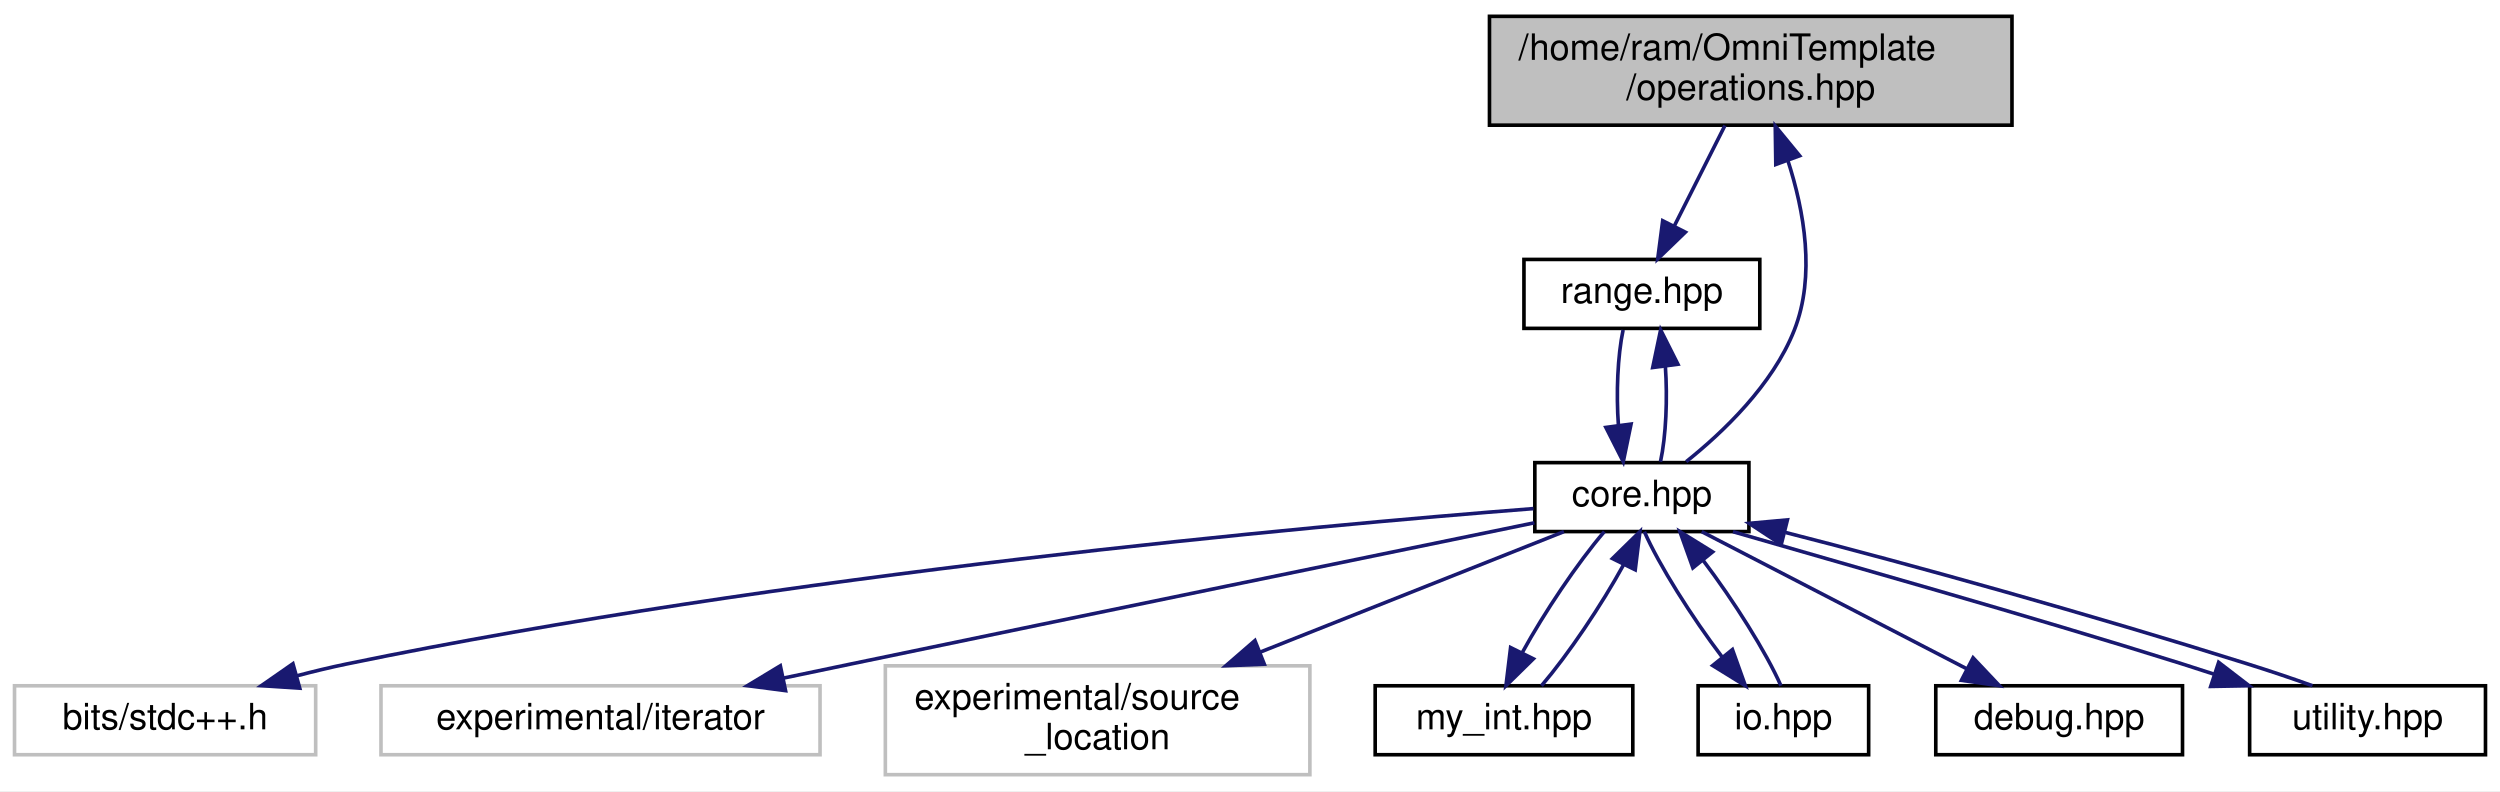
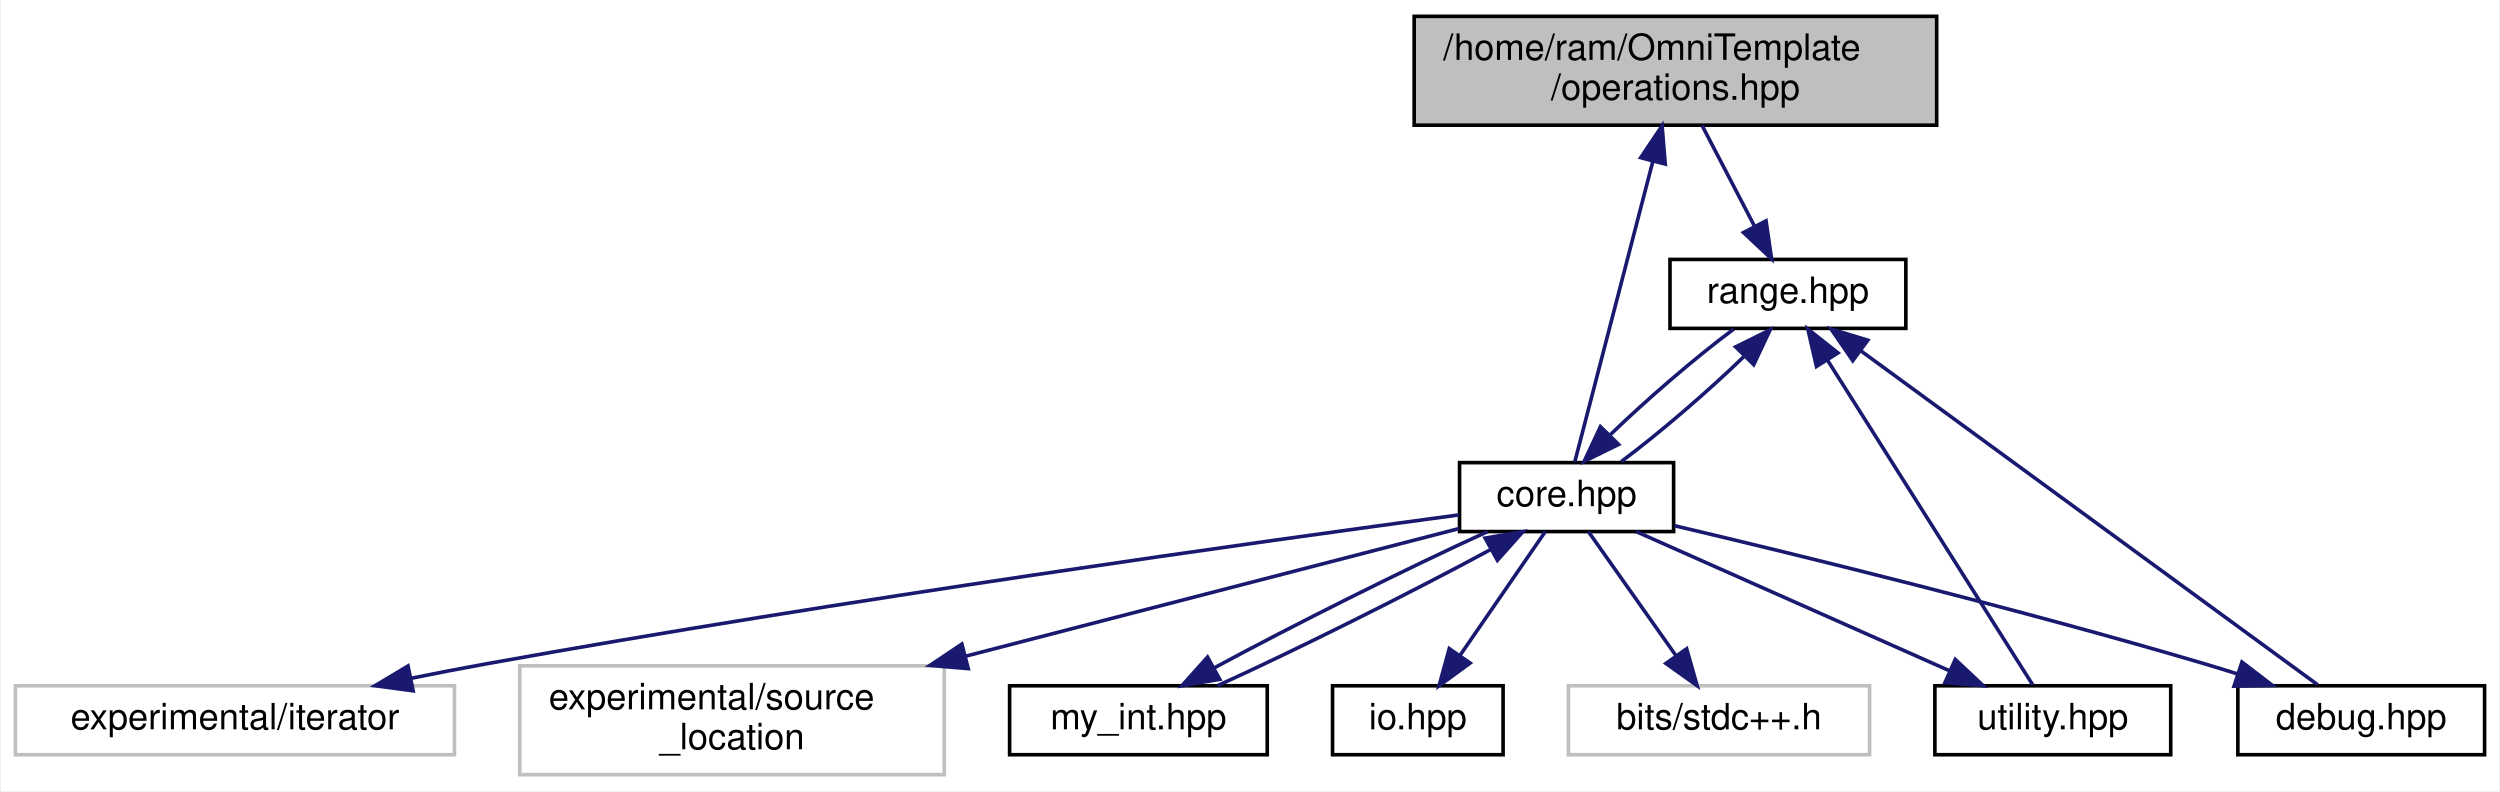
- <svg xmlns="http://www.w3.org/2000/svg" xmlns:xlink="http://www.w3.org/1999/xlink" width="689pt" height="218pt" viewBox="0.00 0.00 689.00 218.00">
+ <svg xmlns="http://www.w3.org/2000/svg" xmlns:xlink="http://www.w3.org/1999/xlink" width="689pt" height="218pt" viewBox="0.00 0.00 688.50 218.00">
  <g id="graph0" class="graph" transform="scale(1 1) rotate(0) translate(4 214)">
-     <polygon fill="white" stroke="transparent" points="-4,4 -4,-214 685,-214 685,4 -4,4" />
+     <polygon fill="white" stroke="transparent" points="-4,4 -4,-214 684.5,-214 684.5,4 -4,4" />
    <g id="node1" class="node">
      <g id="a_node1">
        <a xlink:title=" ">
-           <polygon fill="#bfbfbf" stroke="black" points="406.5,-179.5 406.5,-209.5 550.5,-209.5 550.5,-179.5 406.5,-179.5" />
-           <text text-anchor="start" x="414.5" y="-197.5" font-family="Helvetica,sans-Serif" font-size="10.00">/home/ram/OmniTemplate</text>
-           <text text-anchor="middle" x="478.5" y="-186.5" font-family="Helvetica,sans-Serif" font-size="10.00">/operations.hpp</text>
+           <polygon fill="#bfbfbf" stroke="black" points="385.5,-179.5 385.5,-209.5 529.5,-209.5 529.5,-179.5 385.5,-179.5" />
+           <text text-anchor="start" x="393.5" y="-197.5" font-family="Helvetica,sans-Serif" font-size="10.00">/home/ram/OmniTemplate</text>
+           <text text-anchor="middle" x="457.5" y="-186.5" font-family="Helvetica,sans-Serif" font-size="10.00">/operations.hpp</text>
        </a>
      </g>
    </g>
    <g id="node2" class="node">
      <g id="a_node2">
        <a xlink:href="range_8hpp.html" target="_top" xlink:title=" ">
-           <polygon fill="white" stroke="black" points="416,-123.5 416,-142.5 481,-142.5 481,-123.5 416,-123.5" />
-           <text text-anchor="middle" x="448.5" y="-130.5" font-family="Helvetica,sans-Serif" font-size="10.00">range.hpp</text>
+           <polygon fill="white" stroke="black" points="456,-123.5 456,-142.5 521,-142.5 521,-123.5 456,-123.5" />
+           <text text-anchor="middle" x="488.5" y="-130.5" font-family="Helvetica,sans-Serif" font-size="10.00">range.hpp</text>
        </a>
      </g>
    </g>
    <g id="edge1" class="edge">
-       <path fill="none" stroke="midnightblue" d="M471.39,-179.4C467.21,-171.11 461.89,-160.55 457.43,-151.71" />
-       <polygon fill="midnightblue" stroke="midnightblue" points="460.49,-150.01 452.87,-142.66 454.24,-153.16 460.49,-150.01" />
+       <path fill="none" stroke="midnightblue" d="M464.85,-179.4C469.17,-171.11 474.67,-160.55 479.27,-151.71" />
+       <polygon fill="midnightblue" stroke="midnightblue" points="482.47,-153.14 483.99,-142.66 476.26,-149.91 482.47,-153.14" />
    </g>
    <g id="node3" class="node">
      <g id="a_node3">
        <a xlink:href="core_8hpp.html" target="_top" xlink:title=" ">
-           <polygon fill="white" stroke="black" points="419,-67.5 419,-86.5 478,-86.5 478,-67.5 419,-67.5" />
-           <text text-anchor="middle" x="448.5" y="-74.5" font-family="Helvetica,sans-Serif" font-size="10.00">core.hpp</text>
+           <polygon fill="white" stroke="black" points="398,-67.5 398,-86.5 457,-86.5 457,-67.5 398,-67.5" />
+           <text text-anchor="middle" x="427.5" y="-74.5" font-family="Helvetica,sans-Serif" font-size="10.00">core.hpp</text>
        </a>
      </g>
    </g>
    <g id="edge2" class="edge">
-       <path fill="none" stroke="midnightblue" d="M443.33,-123.08C441.82,-115.93 441.39,-105.64 442.04,-96.69" />
-       <polygon fill="midnightblue" stroke="midnightblue" points="445.52,-97.13 443.37,-86.75 438.58,-96.2 445.52,-97.13" />
-     </g>
-     <g id="edge10" class="edge">
-       <path fill="none" stroke="midnightblue" d="M460.71,-86.76C470.85,-94.86 484.54,-107.89 490.5,-123 496.4,-137.96 493.25,-155.84 488.71,-169.84" />
-       <polygon fill="midnightblue" stroke="midnightblue" points="485.41,-168.67 485.26,-179.26 491.98,-171.08 485.41,-168.67" />
+       <path fill="none" stroke="midnightblue" d="M473.58,-123.32C463.05,-115.5 449.44,-103.78 439.58,-94.22" />
+       <polygon fill="midnightblue" stroke="midnightblue" points="441.83,-91.52 432.33,-86.83 436.83,-96.42 441.83,-91.52" />
    </g>
    <g id="edge11" class="edge">
-       <path fill="none" stroke="midnightblue" d="M453.63,-86.75C455.16,-93.86 455.6,-104.14 454.97,-113.1" />
-       <polygon fill="midnightblue" stroke="midnightblue" points="451.49,-112.71 453.67,-123.08 458.43,-113.62 451.49,-112.71" />
+       <path fill="none" stroke="midnightblue" d="M429.75,-86.67C434.27,-104.06 444.58,-143.76 451.28,-169.56" />
+       <polygon fill="midnightblue" stroke="midnightblue" points="447.92,-170.54 453.82,-179.34 454.69,-168.78 447.92,-170.54" />
+     </g>
+     <g id="edge12" class="edge">
+       <path fill="none" stroke="midnightblue" d="M442.52,-86.75C453.02,-94.56 466.54,-106.2 476.36,-115.72" />
+       <polygon fill="midnightblue" stroke="midnightblue" points="474.09,-118.4 483.59,-123.08 479.08,-113.5 474.09,-118.4" />
    </g>
    <g id="node4" class="node">
      <g id="a_node4">
        <a xlink:title=" ">
-           <polygon fill="white" stroke="#bfbfbf" points="0,-6 0,-25 83,-25 83,-6 0,-6" />
-           <text text-anchor="middle" x="41.5" y="-13" font-family="Helvetica,sans-Serif" font-size="10.00">bits/stdc++.h</text>
+           <polygon fill="white" stroke="#bfbfbf" points="428,-6 428,-25 511,-25 511,-6 428,-6" />
+           <text text-anchor="middle" x="469.5" y="-13" font-family="Helvetica,sans-Serif" font-size="10.00">bits/stdc++.h</text>
        </a>
      </g>
    </g>
    <g id="edge3" class="edge">
-       <path fill="none" stroke="midnightblue" d="M418.62,-73.83C356.97,-69 211.41,-55.78 91.5,-31 87.05,-30.08 82.42,-28.96 77.85,-27.76" />
-       <polygon fill="midnightblue" stroke="midnightblue" points="78.61,-24.34 68.03,-25.03 76.73,-31.08 78.61,-24.34" />
+       <path fill="none" stroke="midnightblue" d="M433.52,-67.48C439.76,-58.64 449.67,-44.59 457.52,-33.48" />
+       <polygon fill="midnightblue" stroke="midnightblue" points="460.59,-35.2 463.49,-25.01 454.87,-31.16 460.59,-35.2" />
    </g>
    <g id="node5" class="node">
      <g id="a_node5">
        <a xlink:title=" ">
-           <polygon fill="white" stroke="#bfbfbf" points="101,-6 101,-25 222,-25 222,-6 101,-6" />
-           <text text-anchor="middle" x="161.5" y="-13" font-family="Helvetica,sans-Serif" font-size="10.00">experimental/iterator</text>
+           <polygon fill="white" stroke="#bfbfbf" points="0,-6 0,-25 121,-25 121,-6 0,-6" />
+           <text text-anchor="middle" x="60.5" y="-13" font-family="Helvetica,sans-Serif" font-size="10.00">experimental/iterator</text>
        </a>
      </g>
    </g>
    <g id="edge4" class="edge">
-       <path fill="none" stroke="midnightblue" d="M418.87,-69.92C376.93,-61.3 297.84,-45.03 230.5,-31 224.44,-29.74 218.09,-28.41 211.79,-27.09" />
-       <polygon fill="midnightblue" stroke="midnightblue" points="212.5,-23.66 201.99,-25.03 211.06,-30.51 212.5,-23.66" />
+       <path fill="none" stroke="midnightblue" d="M397.8,-72.09C344.1,-64.89 227.33,-48.65 129.5,-31 122.86,-29.8 115.89,-28.45 109.03,-27.06" />
+       <polygon fill="midnightblue" stroke="midnightblue" points="109.61,-23.61 99.11,-25.02 108.2,-30.46 109.61,-23.61" />
    </g>
    <g id="node6" class="node">
      <g id="a_node6">
        <a xlink:title=" ">
-           <polygon fill="white" stroke="#bfbfbf" points="240,-0.5 240,-30.5 357,-30.5 357,-0.5 240,-0.5" />
-           <text text-anchor="start" x="248" y="-18.5" font-family="Helvetica,sans-Serif" font-size="10.00">experimental/source</text>
-           <text text-anchor="middle" x="298.5" y="-7.5" font-family="Helvetica,sans-Serif" font-size="10.00">_location</text>
+           <polygon fill="white" stroke="#bfbfbf" points="139,-0.5 139,-30.5 256,-30.5 256,-0.5 139,-0.5" />
+           <text text-anchor="start" x="147" y="-18.5" font-family="Helvetica,sans-Serif" font-size="10.00">experimental/source</text>
+           <text text-anchor="middle" x="197.5" y="-7.5" font-family="Helvetica,sans-Serif" font-size="10.00">_location</text>
        </a>
      </g>
    </g>
    <g id="edge5" class="edge">
-       <path fill="none" stroke="midnightblue" d="M427.01,-67.48C405.27,-58.85 371.01,-45.26 343.34,-34.29" />
-       <polygon fill="midnightblue" stroke="midnightblue" points="344.44,-30.96 333.85,-30.52 341.86,-37.46 344.44,-30.96" />
+       <path fill="none" stroke="midnightblue" d="M397.9,-68.34C363.73,-59.5 306.49,-44.7 261.92,-33.17" />
+       <polygon fill="midnightblue" stroke="midnightblue" points="262.6,-29.73 252.04,-30.61 260.84,-36.5 262.6,-29.73" />
    </g>
    <g id="node7" class="node">
      <g id="a_node7">
        <a xlink:href="my__int_8hpp.html" target="_top" xlink:title=" ">
-           <polygon fill="white" stroke="black" points="375,-6 375,-25 446,-25 446,-6 375,-6" />
-           <text text-anchor="middle" x="410.5" y="-13" font-family="Helvetica,sans-Serif" font-size="10.00">my_int.hpp</text>
+           <polygon fill="white" stroke="black" points="274,-6 274,-25 345,-25 345,-6 274,-6" />
+           <text text-anchor="middle" x="309.5" y="-13" font-family="Helvetica,sans-Serif" font-size="10.00">my_int.hpp</text>
        </a>
      </g>
    </g>
    <g id="edge6" class="edge">
-       <path fill="none" stroke="midnightblue" d="M438.15,-67.48C430.74,-58.82 421.57,-45.15 415.54,-34.15" />
-       <polygon fill="midnightblue" stroke="midnightblue" points="418.6,-32.43 411.04,-25.01 412.32,-35.53 418.6,-32.43" />
+       <path fill="none" stroke="midnightblue" d="M405.69,-67.48C384.1,-57.67 351.63,-41.43 330.37,-29.92" />
+       <polygon fill="midnightblue" stroke="midnightblue" points="331.92,-26.78 321.48,-25.01 328.54,-32.91 331.92,-26.78" />
    </g>
    <g id="node8" class="node">
      <g id="a_node8">
        <a xlink:href="io_8hpp.html" target="_top" xlink:title=" ">
-           <polygon fill="white" stroke="black" points="464,-6 464,-25 511,-25 511,-6 464,-6" />
-           <text text-anchor="middle" x="487.5" y="-13" font-family="Helvetica,sans-Serif" font-size="10.00">io.hpp</text>
+           <polygon fill="white" stroke="black" points="363,-6 363,-25 410,-25 410,-6 363,-6" />
+           <text text-anchor="middle" x="386.5" y="-13" font-family="Helvetica,sans-Serif" font-size="10.00">io.hpp</text>
        </a>
      </g>
    </g>
    <g id="edge8" class="edge">
-       <path fill="none" stroke="midnightblue" d="M449.19,-67.48C453.13,-58.46 462.19,-44.02 470.71,-32.81" />
-       <polygon fill="midnightblue" stroke="midnightblue" points="473.46,-34.98 477.03,-25.01 468.01,-30.58 473.46,-34.98" />
+       <path fill="none" stroke="midnightblue" d="M421.63,-67.48C415.54,-58.64 405.86,-44.59 398.2,-33.48" />
+       <polygon fill="midnightblue" stroke="midnightblue" points="400.92,-31.26 392.36,-25.01 395.16,-35.23 400.92,-31.26" />
    </g>
    <g id="node9" class="node">
      <g id="a_node9">
        <a xlink:href="debug_8hpp.html" target="_top" xlink:title=" ">
-           <polygon fill="white" stroke="black" points="529.5,-6 529.5,-25 597.5,-25 597.5,-6 529.5,-6" />
-           <text text-anchor="middle" x="563.5" y="-13" font-family="Helvetica,sans-Serif" font-size="10.00">debug.hpp</text>
+           <polygon fill="white" stroke="black" points="612.5,-6 612.5,-25 680.5,-25 680.5,-6 612.5,-6" />
+           <text text-anchor="middle" x="646.5" y="-13" font-family="Helvetica,sans-Serif" font-size="10.00">debug.hpp</text>
        </a>
      </g>
    </g>
-     <g id="edge12" class="edge">
-       <path fill="none" stroke="midnightblue" d="M464.98,-67.48C484.11,-57.58 515.87,-41.14 538.15,-29.62" />
-       <polygon fill="midnightblue" stroke="midnightblue" points="539.78,-32.71 547.05,-25.01 536.56,-26.5 539.78,-32.71" />
+     <g id="edge9" class="edge">
+       <path fill="none" stroke="midnightblue" d="M457.27,-69.11C492.42,-60.81 552.54,-46.08 603.5,-31 606.43,-30.13 609.45,-29.2 612.48,-28.23" />
+       <polygon fill="midnightblue" stroke="midnightblue" points="613.63,-31.54 622.04,-25.1 611.45,-24.89 613.63,-31.54" />
    </g>
    <g id="node10" class="node">
      <g id="a_node10">
        <a xlink:href="utility_8hpp.html" target="_top" xlink:title=" ">
-           <polygon fill="white" stroke="black" points="616,-6 616,-25 681,-25 681,-6 616,-6" />
-           <text text-anchor="middle" x="648.5" y="-13" font-family="Helvetica,sans-Serif" font-size="10.00">utility.hpp</text>
+           <polygon fill="white" stroke="black" points="529,-6 529,-25 594,-25 594,-6 529,-6" />
+           <text text-anchor="middle" x="561.5" y="-13" font-family="Helvetica,sans-Serif" font-size="10.00">utility.hpp</text>
        </a>
      </g>
    </g>
    <g id="edge13" class="edge">
-       <path fill="none" stroke="midnightblue" d="M473.61,-67.46C503.45,-58.77 554.11,-44.66 597.5,-31 600.35,-30.1 603.3,-29.14 606.29,-28.16" />
-       <polygon fill="midnightblue" stroke="midnightblue" points="607.46,-31.46 615.86,-25.01 605.27,-24.82 607.46,-31.46" />
+       <path fill="none" stroke="midnightblue" d="M446.7,-67.48C469.29,-57.45 507,-40.7 533,-29.15" />
+       <polygon fill="midnightblue" stroke="midnightblue" points="534.62,-32.27 542.34,-25.01 531.78,-25.87 534.62,-32.27" />
    </g>
    <g id="edge7" class="edge">
-       <path fill="none" stroke="midnightblue" d="M420.83,-25.01C428.25,-33.66 437.42,-47.33 443.45,-58.33" />
-       <polygon fill="midnightblue" stroke="midnightblue" points="440.39,-60.06 447.96,-67.48 446.67,-56.96 440.39,-60.06" />
+       <path fill="none" stroke="midnightblue" d="M331.27,-25.01C352.85,-34.81 385.33,-51.04 406.59,-62.56" />
+       <polygon fill="midnightblue" stroke="midnightblue" points="405.05,-65.7 415.49,-67.48 408.43,-59.58 405.05,-65.7" />
    </g>
-     <g id="edge9" class="edge">
-       <path fill="none" stroke="midnightblue" d="M486.82,-25.01C482.88,-34.02 473.82,-48.45 465.3,-59.67" />
-       <polygon fill="midnightblue" stroke="midnightblue" points="462.56,-57.5 458.99,-67.48 468,-61.9 462.56,-57.5" />
+     <g id="edge10" class="edge">
+       <path fill="none" stroke="midnightblue" d="M634.49,-25.28C607.48,-45.03 541.72,-93.1 508.46,-117.41" />
+       <polygon fill="midnightblue" stroke="midnightblue" points="506.38,-114.59 500.38,-123.32 510.51,-120.24 506.38,-114.59" />
    </g>
    <g id="edge14" class="edge">
-       <path fill="none" stroke="midnightblue" d="M633.31,-25.01C627.7,-27.04 621.39,-29.15 615.5,-31 572.48,-44.54 522.32,-58.53 488.13,-67.24" />
-       <polygon fill="midnightblue" stroke="midnightblue" points="486.91,-63.94 478.06,-69.76 488.61,-70.72 486.91,-63.94" />
+       <path fill="none" stroke="midnightblue" d="M555.95,-25.28C543.89,-44.36 515.14,-89.86 499.34,-114.84" />
+       <polygon fill="midnightblue" stroke="midnightblue" points="496.37,-113 493.99,-123.32 502.29,-116.74 496.37,-113" />
    </g>
  </g>
</svg>
